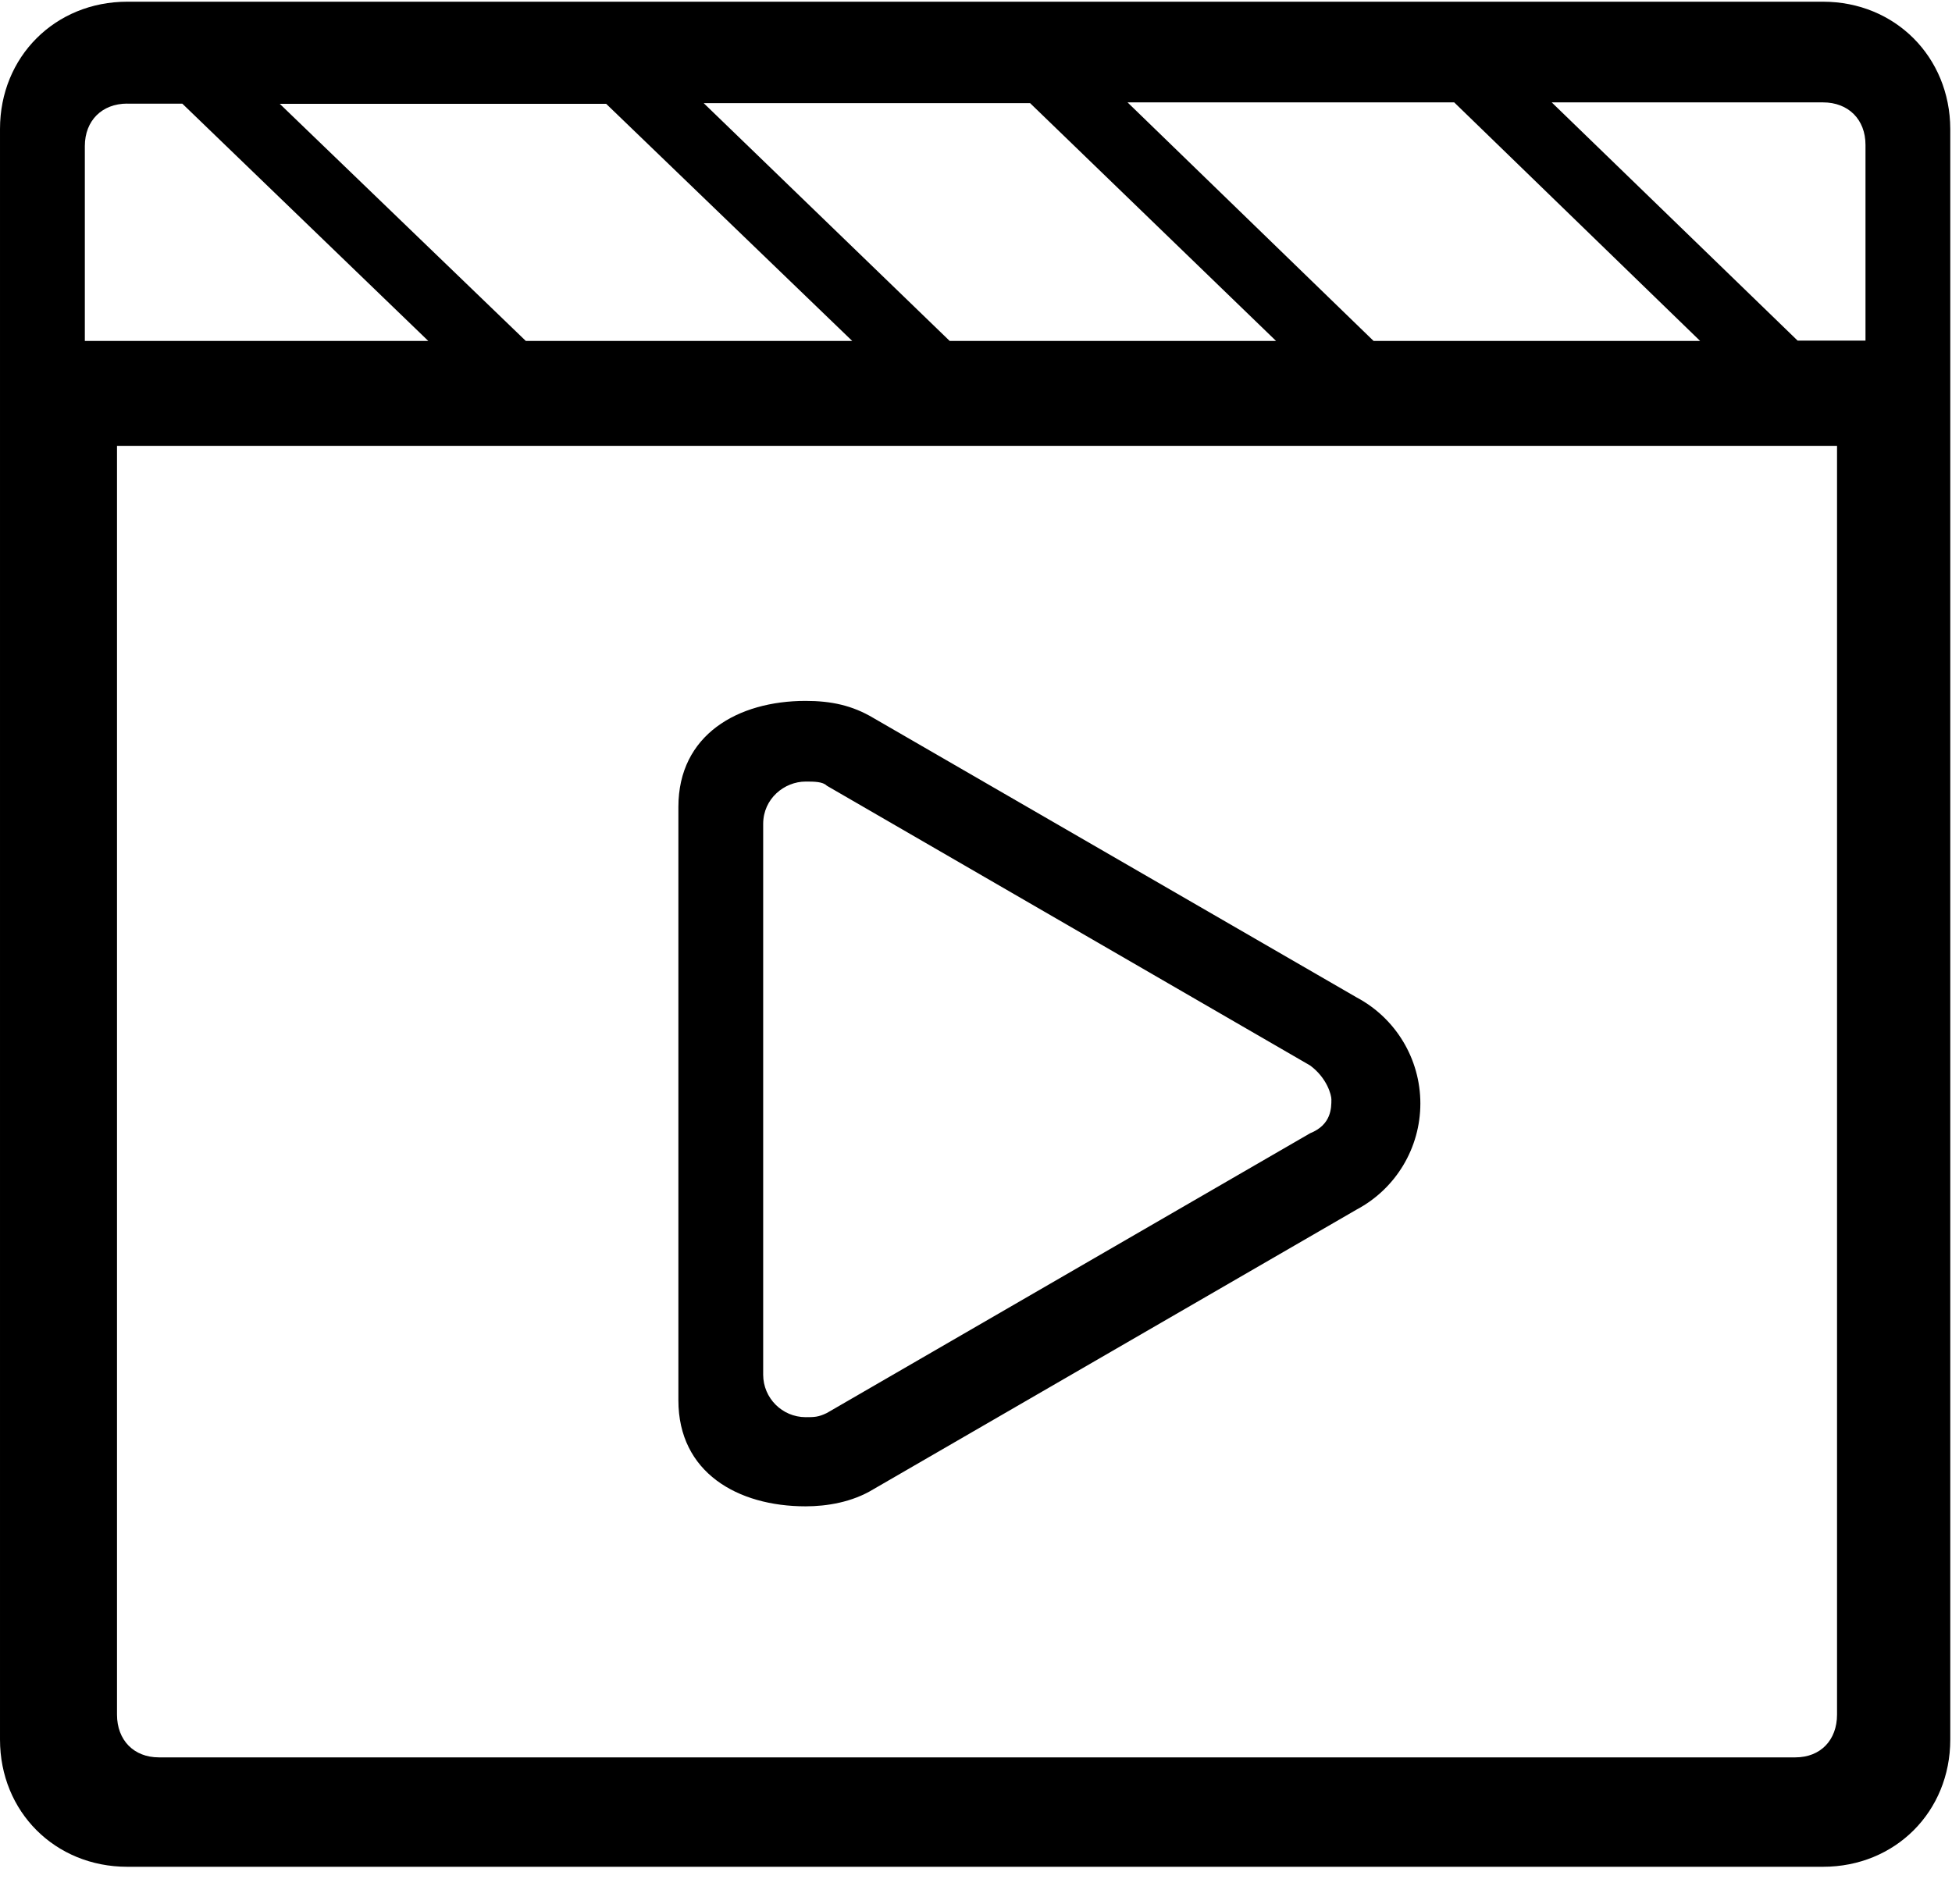
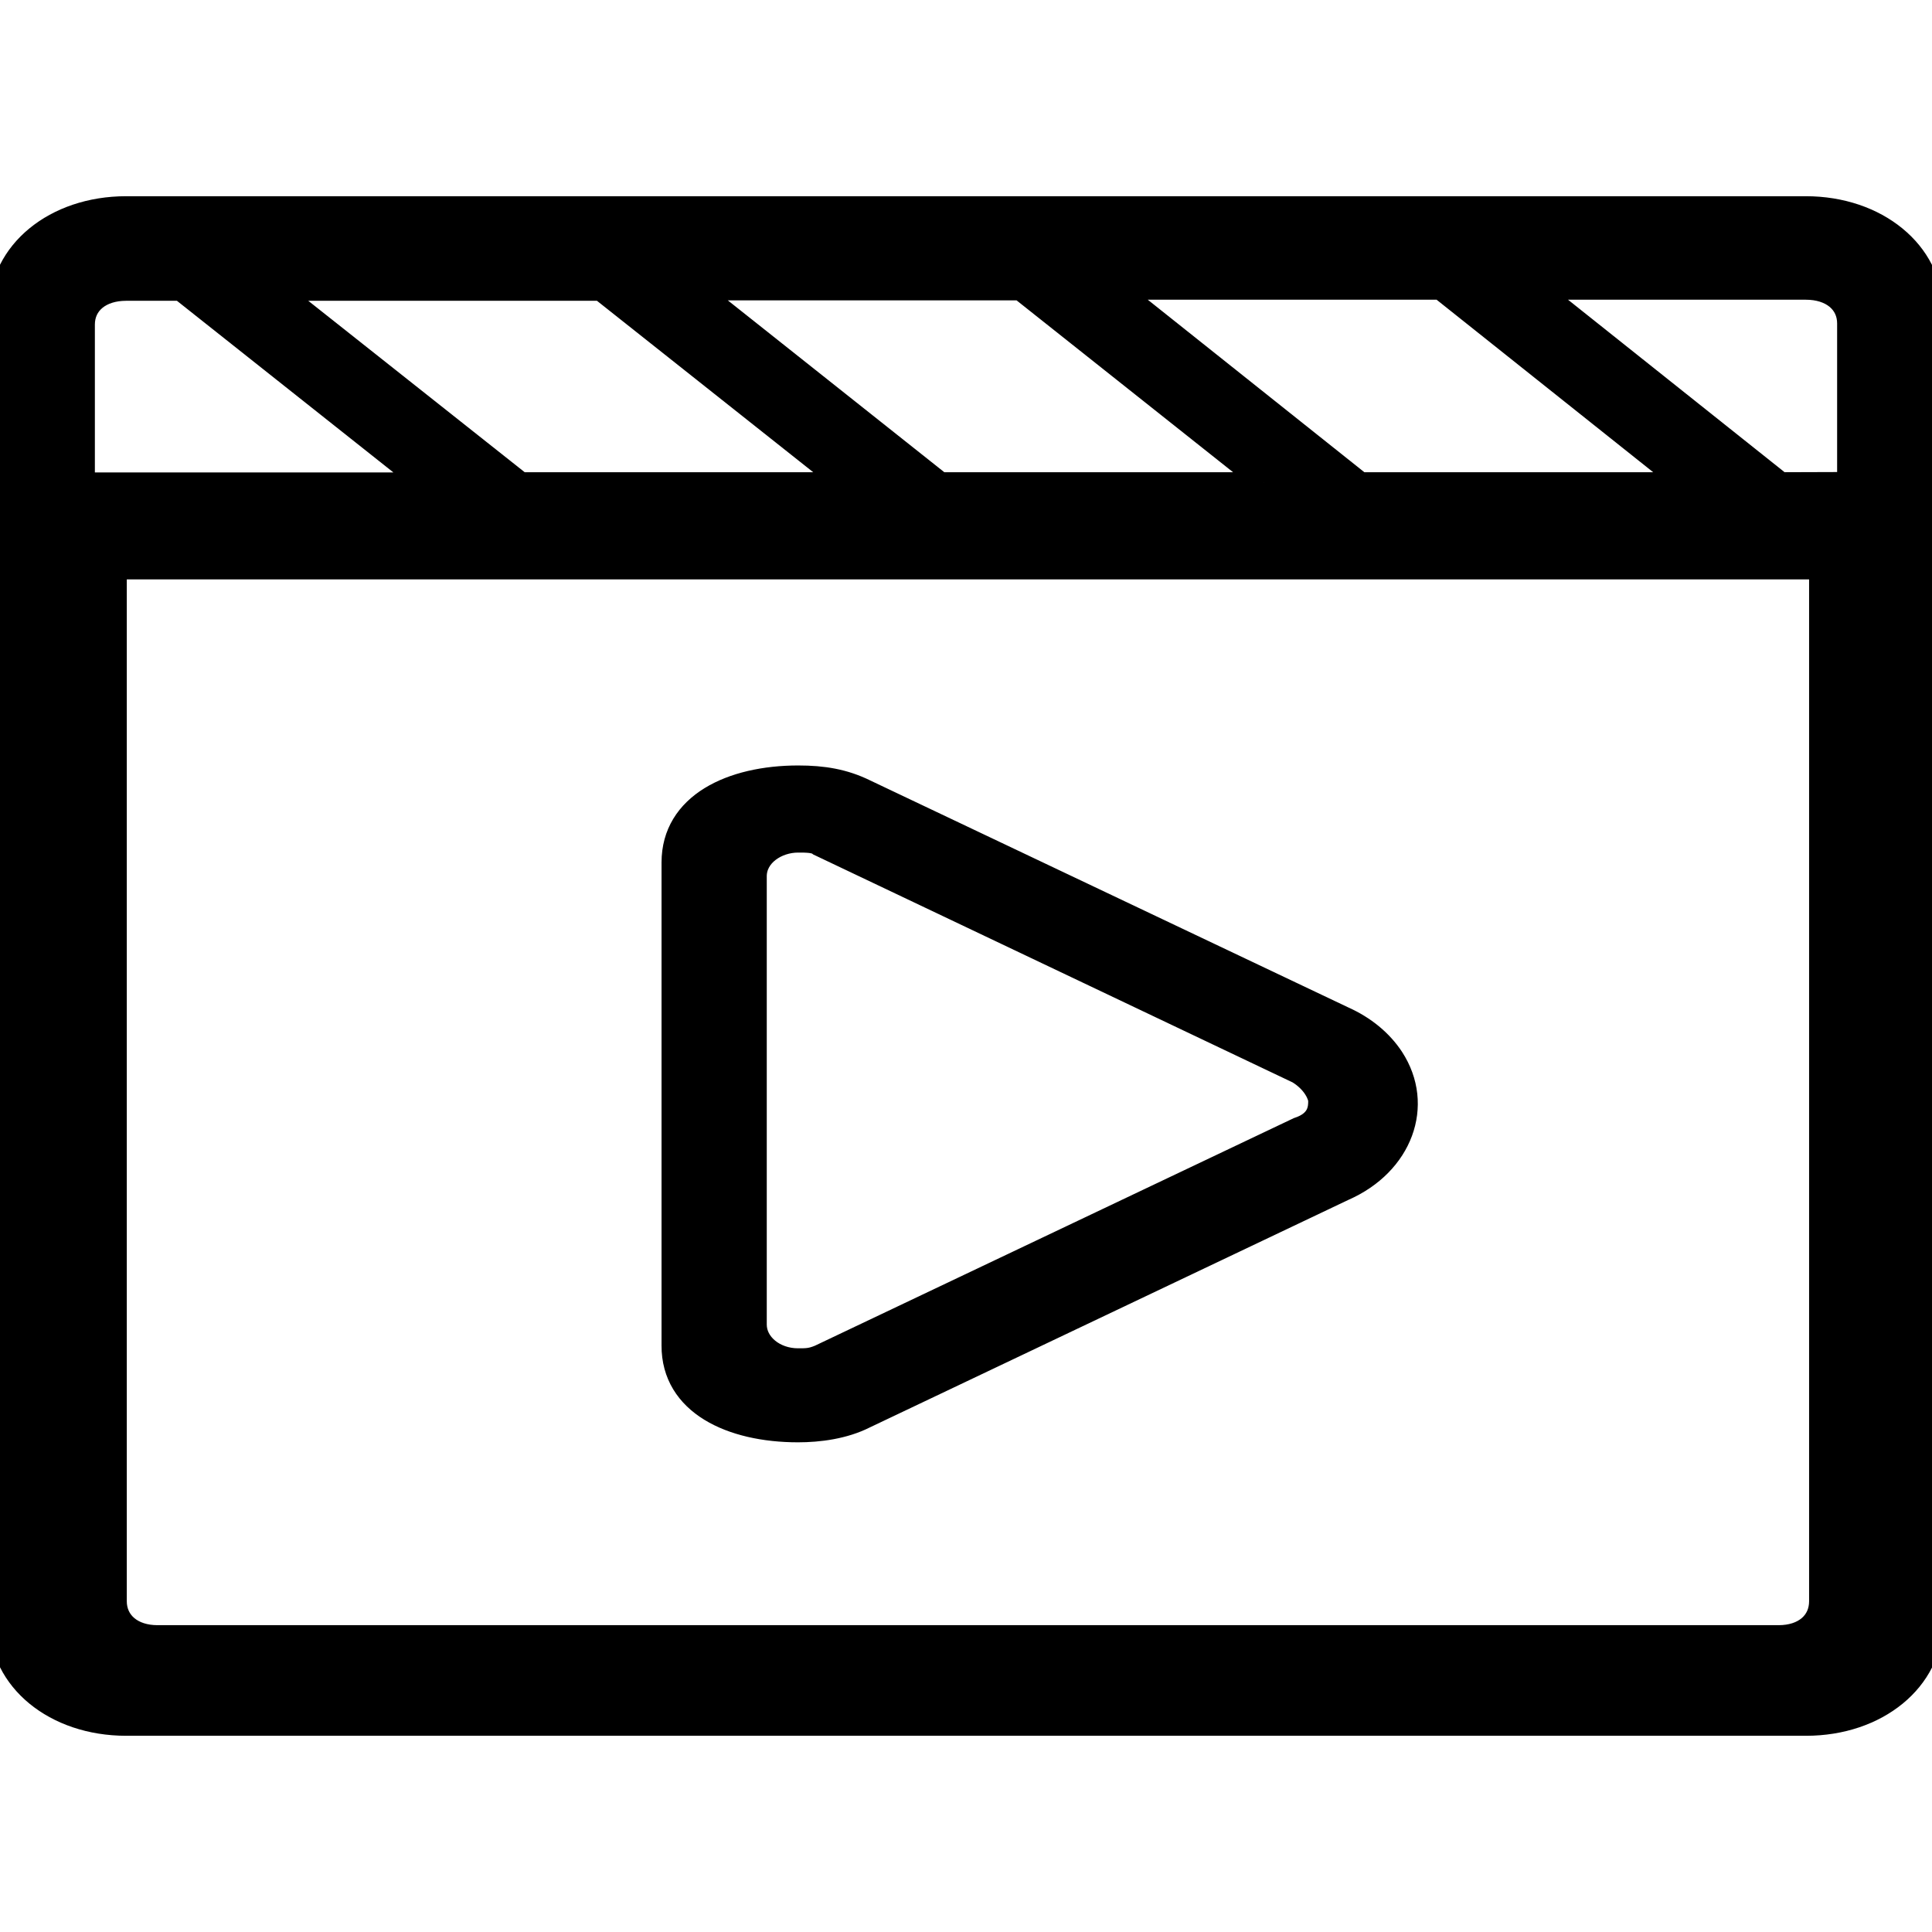
- <svg xmlns="http://www.w3.org/2000/svg" class="icon" width="128px" height="124.83px" viewBox="0 0 1050 1024" version="1.1">
-   <path d="M980.624 0.919H68.45C29.643 0.919 0 30.562 0 69.369v866.54c0 38.833 29.643 68.45 68.45 68.45h912.174c38.807 0 68.45-29.617 68.45-68.45V69.369C1048.944 30.562 1019.3 0.919 980.624 0.919z m-66.087 182.508H738.855L606.523 55.086h175.708l132.28 128.341z m-228.142 0h-175.55l-132.306-127.921h175.577l132.28 127.921z m-228.011 0h-175.55l-132.332-127.554h175.577l132.332 127.554zM68.45 55.769h29.617l132.306 127.659H45.634V78.585c0-13.653 9.19-22.843 22.817-22.843z m919.71 866.724c0 13.758-8.927 23.001-22.397 23.001H85.438c-13.443 0-22.502-9.242-22.502-23.001V239.879h925.223v698.499-15.885z m-21.163-739.197L834.691 55.086h145.933c13.653 0 22.843 9.19 22.843 22.843V183.27h-36.47zM433.336 810.43c11.422 0 25.049-2.206 36.47-9.19l259.991-150.502a64.643 64.643 0 0 0 0-114.084l-259.991-150.37c-11.422-6.827-22.843-9.19-36.47-9.19-36.444 0-68.424 18.222-68.424 57.029v319.278c0 38.807 31.849 57.029 68.424 57.029z m-22.817-367.117c0-13.653 11.422-22.817 22.843-22.817 4.569 0 9.163 0 11.395 2.232l259.991 150.528c9.19 6.827 11.422 15.99 11.422 18.222 0 4.595 0 13.653-11.422 18.222l-259.991 150.528c-4.595 2.232-6.827 2.232-11.422 2.232a22.896 22.896 0 0 1-22.817-22.843V443.339z" />
+ <svg version="1.1" focusable="false" viewBox="0 0 896 896">
+   <path d="M837.5 96h-779C25.3 96 0 116.8 0 144v608c0 27.2 25.3 48 58.5 48h779.1c33.1 0 58.5-20.8 58.5-48V144c-.2-27.2-25.6-48-58.6-48zM781 224H631l-113-90h150l113 90h0zm-194.8 0h-150l-113-89.7h150l113 89.7m-194.7 0H241.6l-113-89.5h150L391.5 224h0zm-333-89.5h25.3l113 89.6H39v-73.6c0-9.6 7.8-16 19.5-16h0zM844 742.6c0 9.7-7.6 16.1-19.1 16.1H73c-11.5 0-19.2-6.5-19.2-16.1V263.7H844V742.6zM825.9 224l-113-90h124.6c11.7 0 19.5 6.4 19.5 16v73.9l-31.1.1h0zM370.1 663.9c9.8 0 21.4-1.5 31.1-6.4l222.1-105.6c26.9-11.8 37.1-39.3 22.7-61.4-5.2-7.9-13.1-14.4-22.7-18.7l-222-105.4c-9.8-4.8-19.5-6.4-31.1-6.4-31.1 0-58.4 12.8-58.4 40v224c-.1 27.2 27.1 39.9 58.3 39.9zm-19.5-257.5c0-9.6 9.8-16 19.5-16 3.9 0 7.8 0 9.7 1.6l222.1 105.6c7.8 4.8 9.8 11.2 9.8 12.8 0 3.2 0 9.6-9.8 12.8l-222 105.5c-3.9 1.6-5.8 1.6-9.8 1.6-10.8 0-19.5-7.2-19.5-16V406.4h0z" stroke="currentColor" stroke-width="10" stroke-miterlimit="10" />
</svg>
